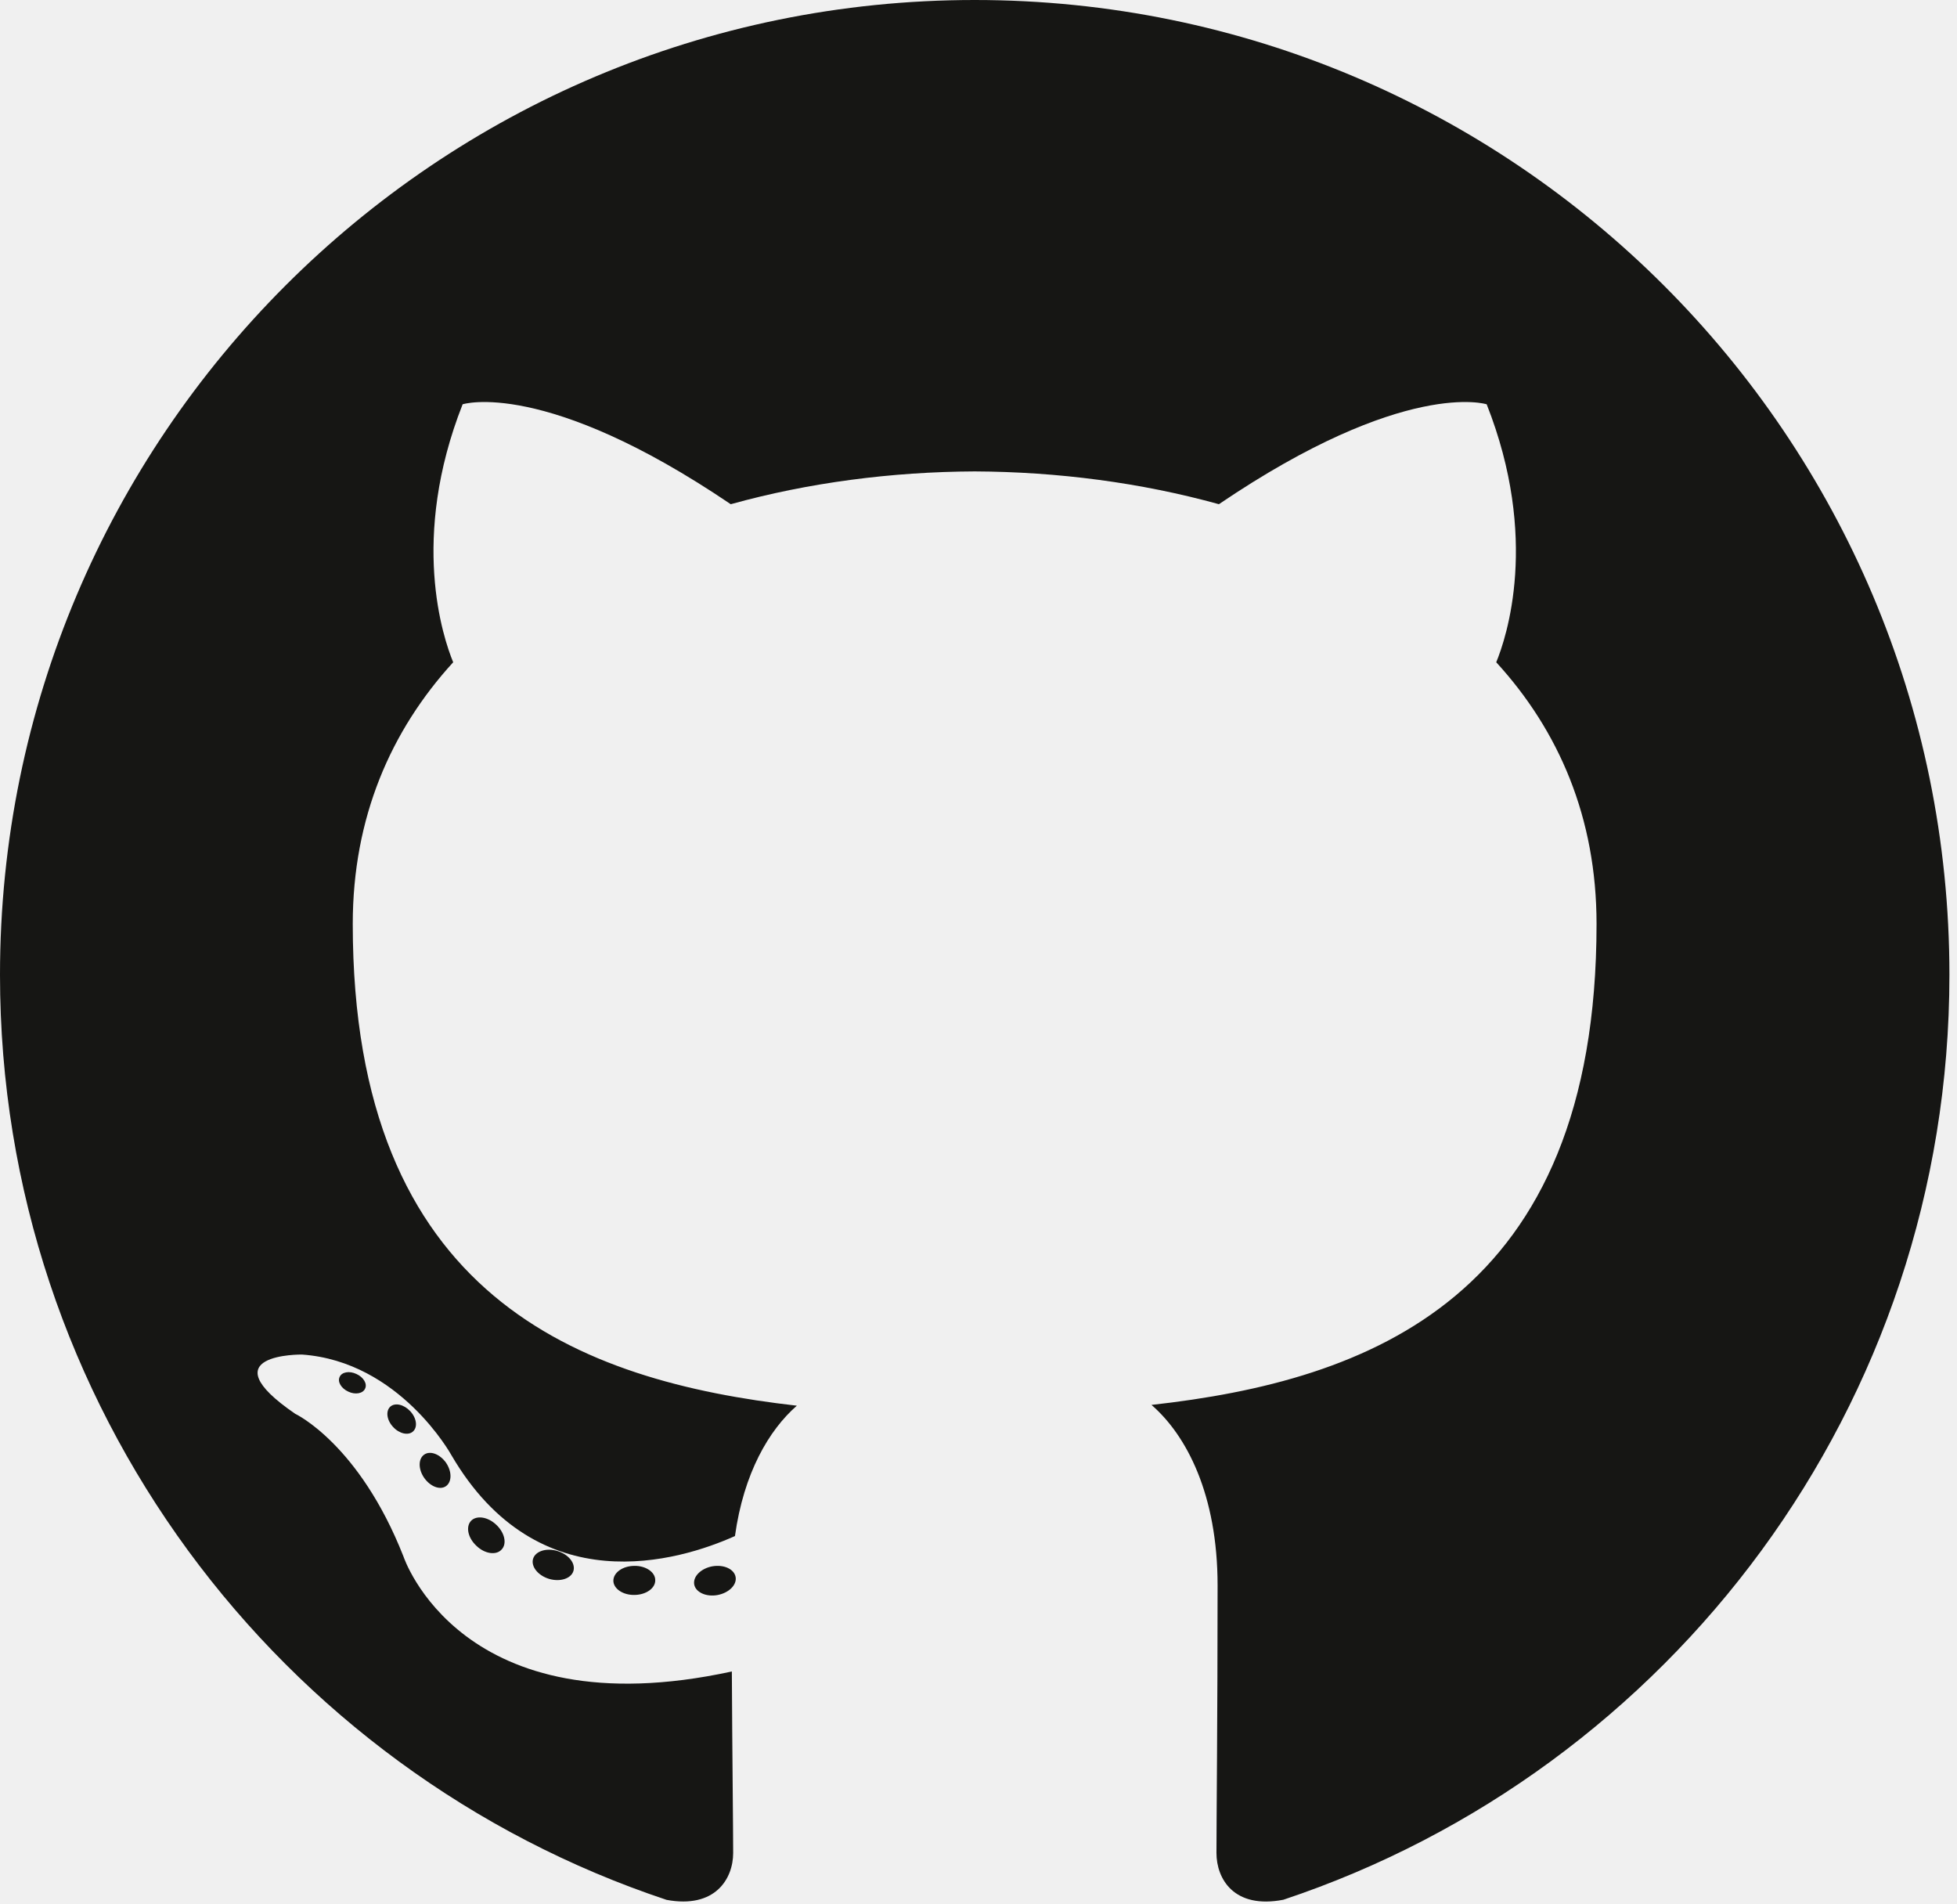
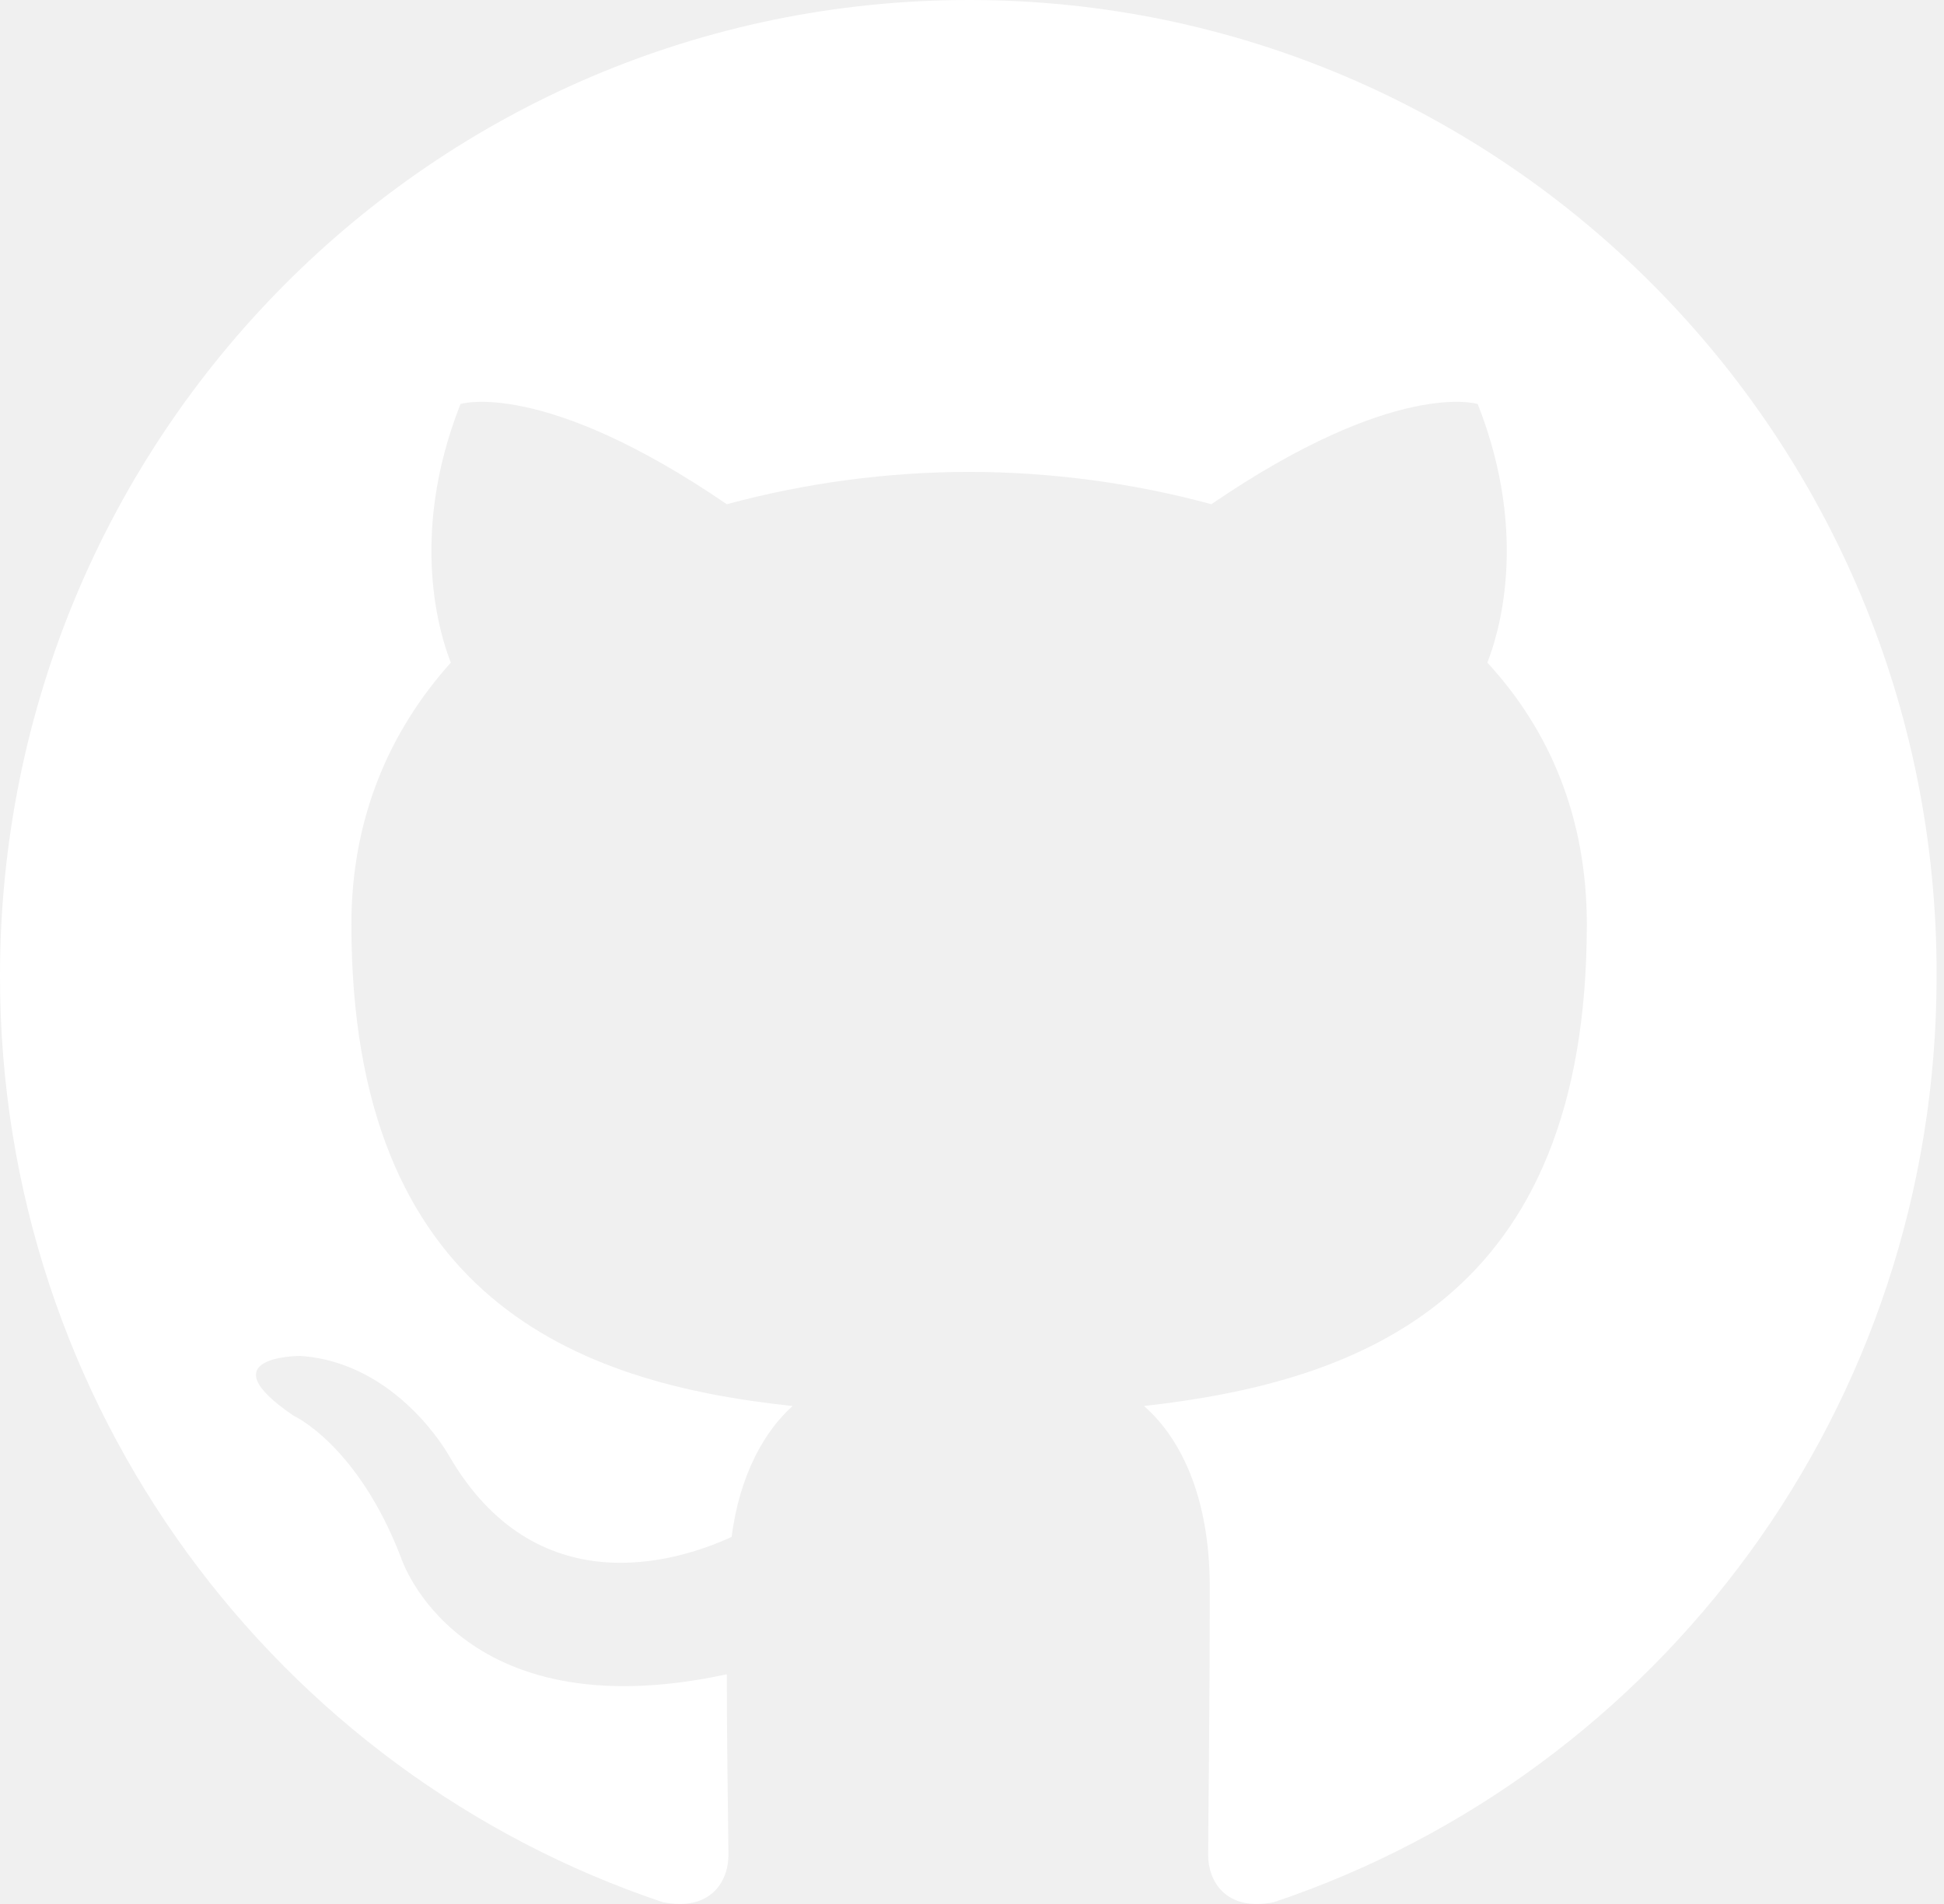
- <svg xmlns="http://www.w3.org/2000/svg" width="2500" height="2432" viewBox="0 0 256 249" preserveAspectRatio="xMinYMin meet">
-   <g fill="#161614">
-     <path d="M127.505 0C57.095 0 0 57.085 0 127.505c0 56.336 36.534 104.13 87.196 120.99 6.372 1.18 8.712-2.766 8.712-6.134 0-3.04-.119-13.085-.173-23.739-35.473 7.713-42.958-15.044-42.958-15.044-5.8-14.738-14.157-18.656-14.157-18.656-11.568-7.914.872-7.752.872-7.752 12.804.9 19.546 13.14 19.546 13.14 11.372 19.493 29.828 13.857 37.104 10.6 1.144-8.242 4.449-13.866 8.095-17.05-28.32-3.225-58.092-14.158-58.092-63.014 0-13.92 4.981-25.295 13.138-34.224-1.324-3.212-5.688-16.18 1.235-33.743 0 0 10.707-3.427 35.073 13.07 10.17-2.826 21.078-4.242 31.914-4.29 10.836.048 21.752 1.464 31.942 4.29 24.337-16.497 35.029-13.07 35.029-13.07 6.94 17.563 2.574 30.531 1.25 33.743 8.175 8.929 13.122 20.303 13.122 34.224 0 48.972-29.828 59.756-58.22 62.912 4.573 3.957 8.648 11.717 8.648 23.612 0 17.06-.148 30.791-.148 34.991 0 3.393 2.295 7.369 8.759 6.117 50.634-16.879 87.122-64.656 87.122-120.973C255.009 57.085 197.922 0 127.505 0" />
-     <path d="M47.755 181.634c-.28.633-1.278.823-2.185.389-.925-.416-1.445-1.28-1.145-1.916.275-.652 1.273-.834 2.196-.396.927.415 1.455 1.287 1.134 1.923M54.027 187.23c-.608.564-1.797.302-2.604-.589-.834-.889-.99-2.077-.373-2.65.627-.563 1.78-.3 2.616.59.834.899.996 2.08.36 2.65M58.33 194.39c-.782.543-2.06.034-2.849-1.1-.781-1.133-.781-2.493.017-3.038.792-.545 2.05-.055 2.85 1.07.78 1.153.78 2.513-.019 3.069M65.606 202.683c-.699.77-2.187.564-3.277-.488-1.114-1.028-1.425-2.487-.724-3.258.707-.772 2.204-.555 3.302.488 1.107 1.026 1.445 2.496.7 3.258M75.01 205.483c-.307.998-1.741 1.452-3.185 1.028-1.442-.437-2.386-1.607-2.095-2.616.3-1.005 1.74-1.478 3.195-1.024 1.44.435 2.386 1.596 2.086 2.612M85.714 206.67c.036 1.052-1.189 1.924-2.705 1.943-1.525.033-2.758-.818-2.774-1.852 0-1.062 1.197-1.926 2.721-1.951 1.516-.03 2.758.815 2.758 1.86M96.228 206.267c.182 1.026-.872 2.08-2.377 2.36-1.48.27-2.85-.363-3.039-1.38-.184-1.052.89-2.105 2.367-2.378 1.508-.262 2.857.355 3.049 1.398" />
-   </g>
+ <svg xmlns="http://www.w3.org/2000/svg" width="98" height="96">
+   <path fill-rule="evenodd" clip-rule="evenodd" d="M48.854 0C21.839 0 0 22 0 49.217c0 21.756 13.993 40.172 33.405 46.69 2.427.49 3.316-1.059 3.316-2.362 0-1.141-.08-5.052-.08-9.127-13.59 2.934-16.42-5.867-16.42-5.867-2.184-5.704-5.42-7.17-5.42-7.17-4.448-3.015.324-3.015.324-3.015 4.934.326 7.523 5.052 7.523 5.052 4.367 7.496 11.404 5.378 14.235 4.074.404-3.178 1.699-5.378 3.074-6.6-10.839-1.141-22.243-5.378-22.243-24.283 0-5.378 1.94-9.778 5.014-13.2-.485-1.222-2.184-6.275.486-13.038 0 0 4.125-1.304 13.426 5.052a46.97 46.97 0 0 1 12.214-1.63c4.125 0 8.33.571 12.213 1.63 9.302-6.356 13.427-5.052 13.427-5.052 2.67 6.763.97 11.816.485 13.038 3.155 3.422 5.015 7.822 5.015 13.2 0 18.905-11.404 23.06-22.324 24.283 1.78 1.548 3.316 4.481 3.316 9.126 0 6.6-.08 11.897-.08 13.526 0 1.304.89 2.853 3.316 2.364 19.412-6.52 33.405-24.935 33.405-46.691C97.707 22 75.788 0 48.854 0z" fill="#fff" />
</svg>
